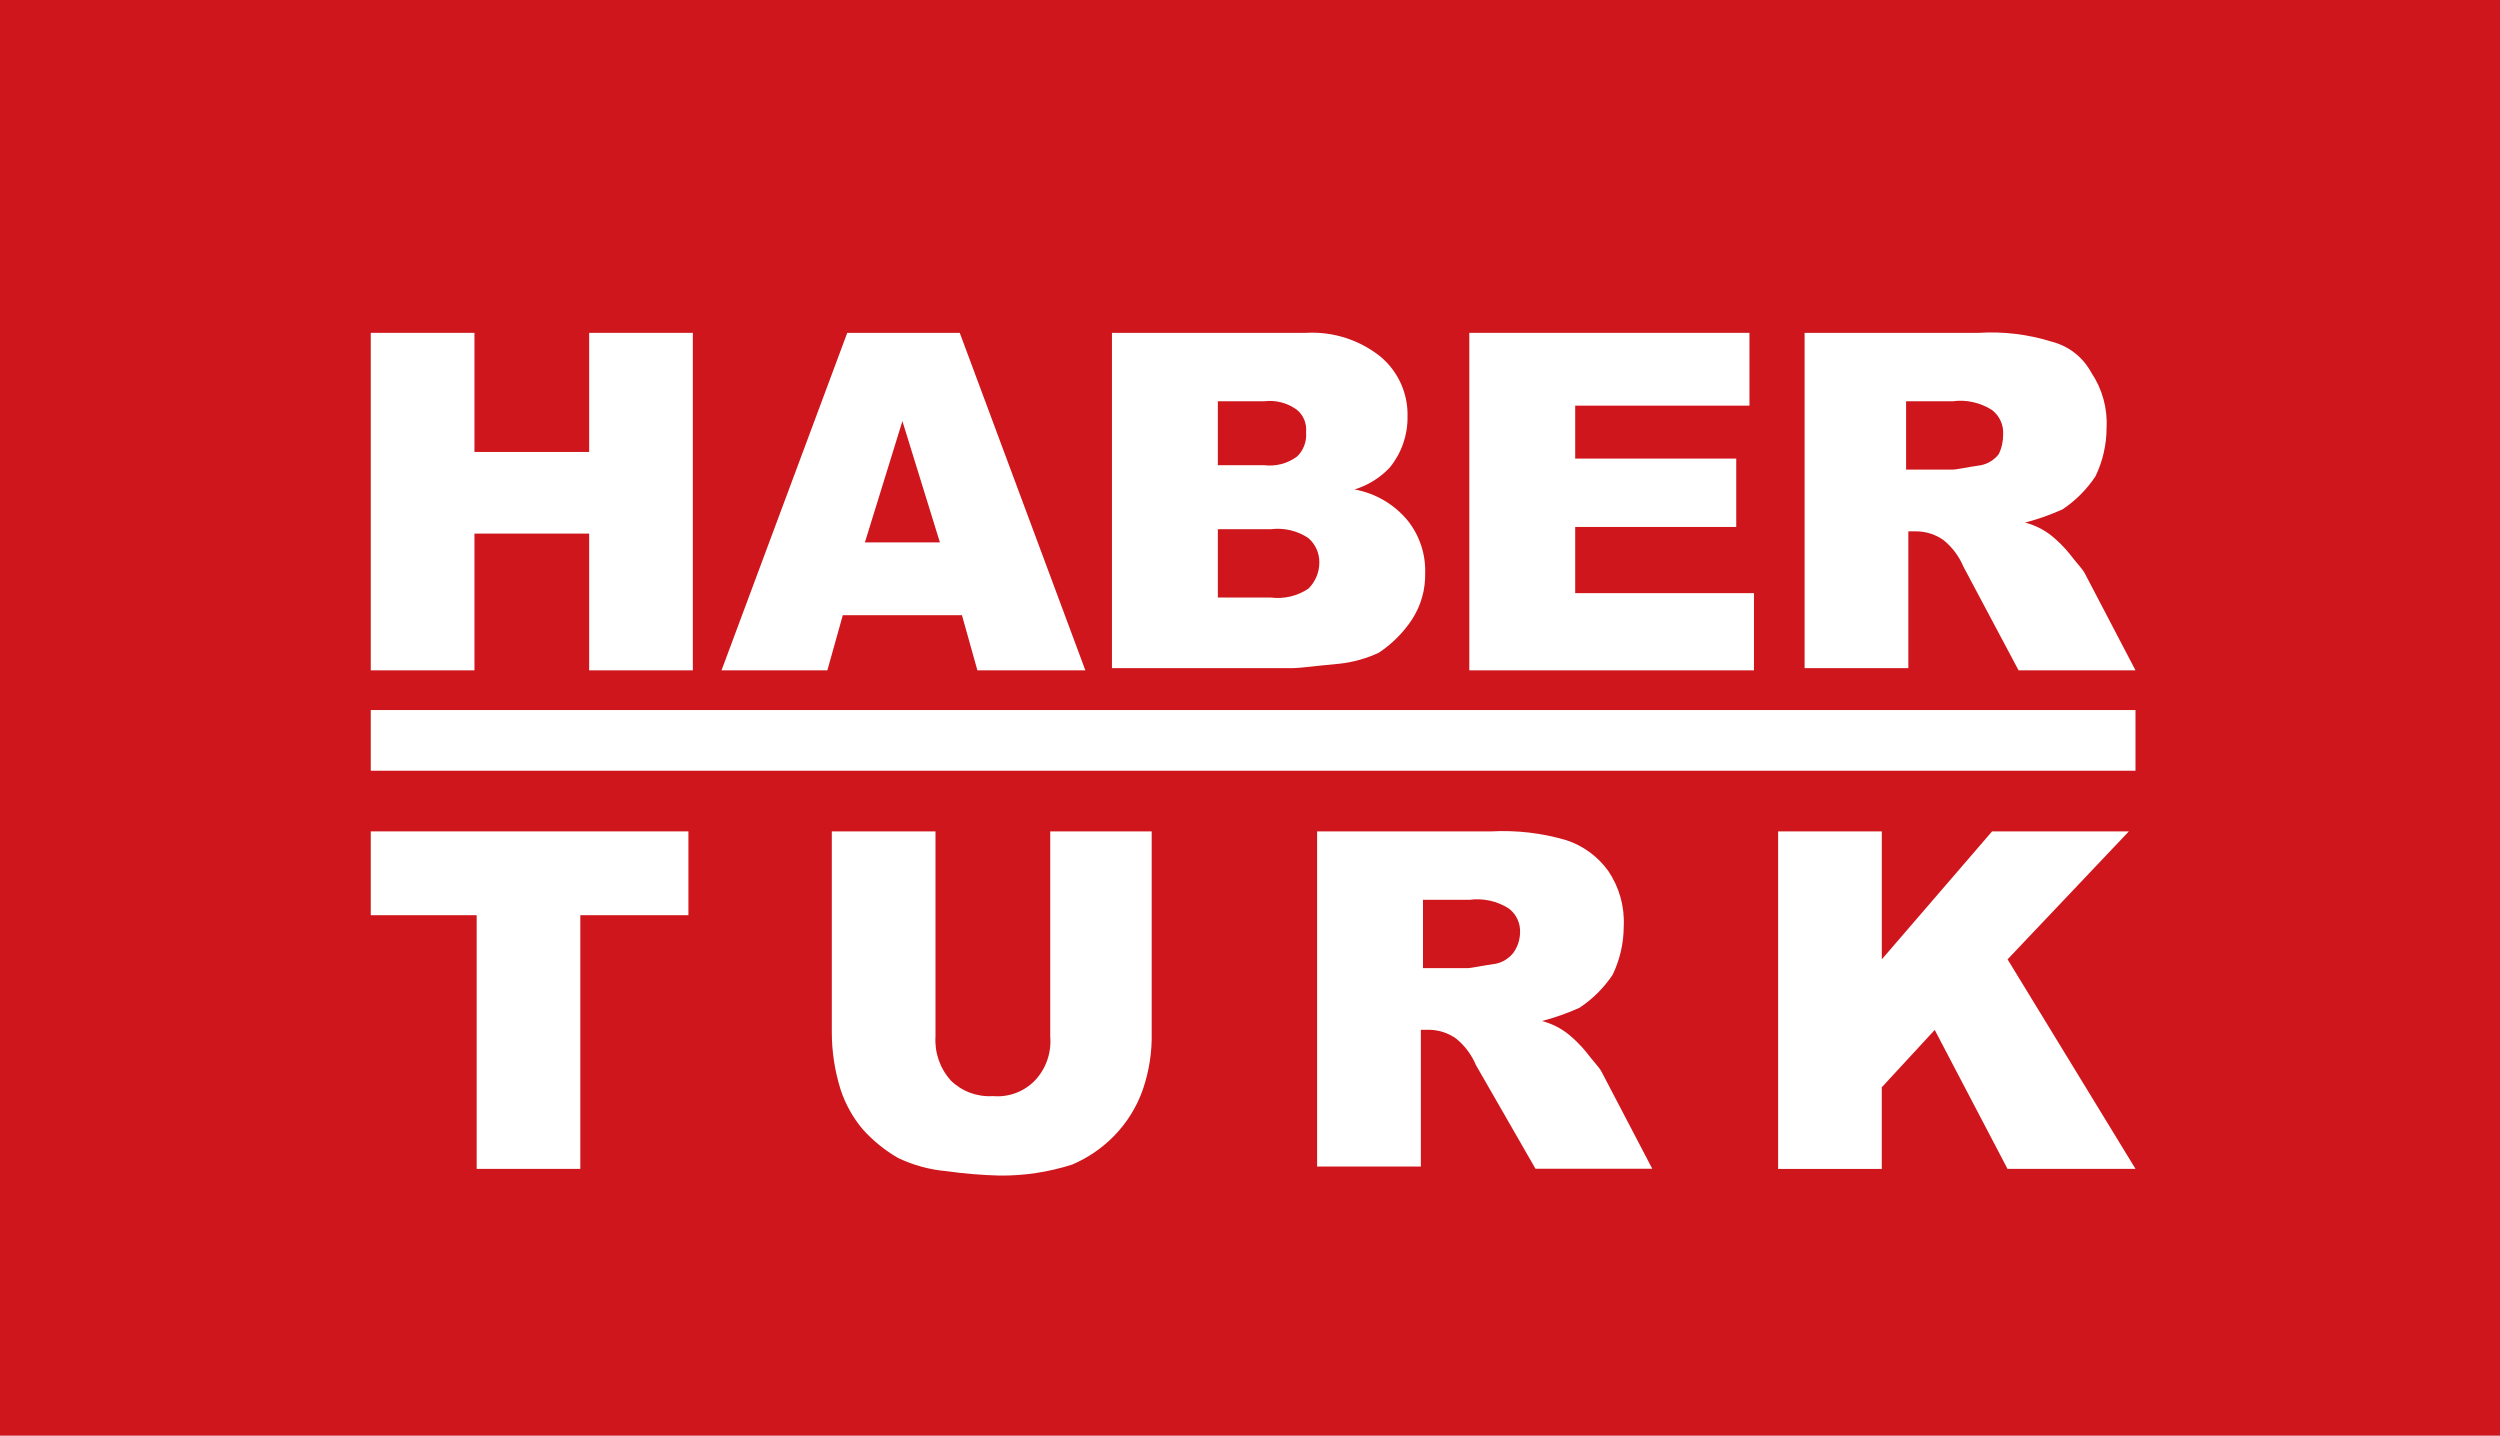
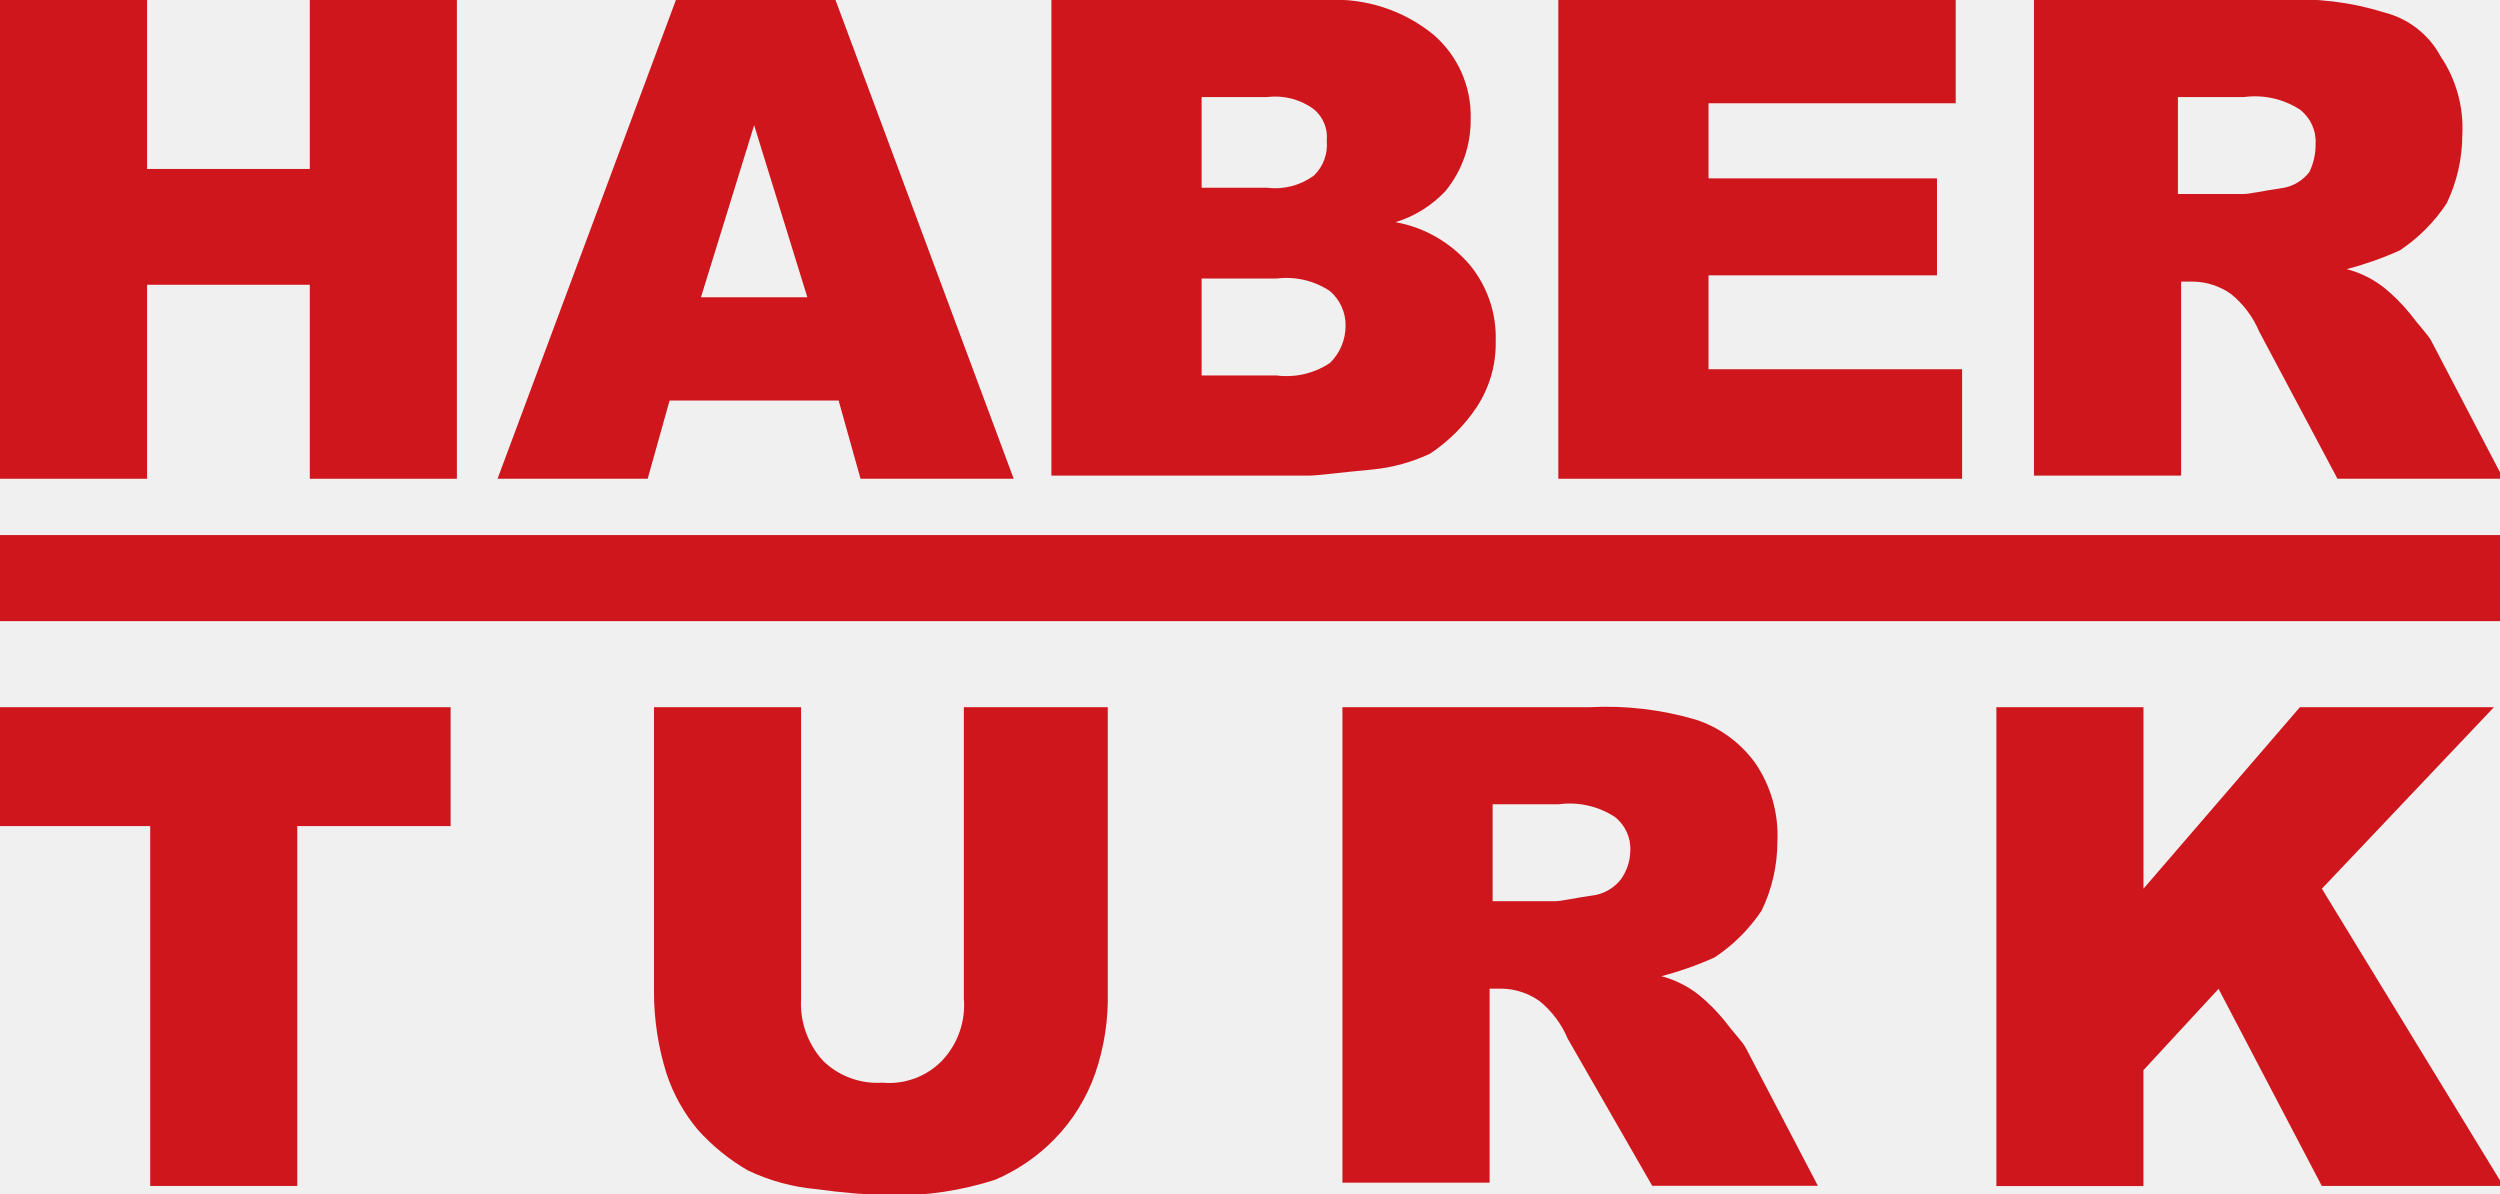
- <svg xmlns="http://www.w3.org/2000/svg" viewBox="0 0 101 58">
-   <g transform="translate(-151 -0.17)">
-     <rect width="101" height="58" transform="translate(151 0.17)" fill="#cf161c" />
-     <g transform="translate(165.979 13.617)">
-       <path d="M2,1.8H6.189V6.612h4.634V1.8h4.189V15.435H10.823V9.91H6.189v5.525H2Z" transform="translate(-2 -1.8)" fill="#fff" fill-rule="evenodd" />
-       <path d="M26.723,10.266l-1.515-4.9-1.515,4.9Zm.891,2.941H22.8l-.624,2.228H17.9L22.98,1.8h4.545L32.6,15.435H28.238Z" transform="translate(-3.73 -1.8)" fill="#fff" fill-rule="evenodd" />
-       <path d="M39.878,12.494h2.139a2.229,2.229,0,0,0,1.515-.356,1.476,1.476,0,0,0,.446-1.069,1.277,1.277,0,0,0-.446-.98,2.229,2.229,0,0,0-1.515-.356H39.878Zm0-5.347h1.871a1.85,1.85,0,0,0,1.337-.356,1.217,1.217,0,0,0,.356-.98,1.033,1.033,0,0,0-.356-.891,1.85,1.85,0,0,0-1.337-.356H39.878ZM35.6,1.8h7.842a4.415,4.415,0,0,1,3.03.98,3.051,3.051,0,0,1,1.069,2.406,3.178,3.178,0,0,1-.713,2.05,3.262,3.262,0,0,1-1.426.891,3.624,3.624,0,0,1,2.139,1.248,3.252,3.252,0,0,1,.713,2.139,3.3,3.3,0,0,1-.535,1.871,4.773,4.773,0,0,1-1.337,1.337,5.027,5.027,0,0,1-1.6.446c-.98.089-1.6.178-1.871.178H35.6Z" transform="translate(-5.656 -1.8)" fill="#fff" fill-rule="evenodd" />
-       <path d="M51.8,1.8H63.118V4.741h-7.04V6.88h6.506V9.642H56.078v2.674H63.3v3.119H51.8Z" transform="translate(-7.419 -1.8)" fill="#fff" fill-rule="evenodd" />
-       <path d="M71.189,7.325h1.782c.178,0,.535-.089,1.159-.178a1.225,1.225,0,0,0,.713-.446,1.779,1.779,0,0,0,.178-.8,1.15,1.15,0,0,0-.446-.98,2.358,2.358,0,0,0-1.6-.356H71.1v2.76ZM67,15.435V1.8h7.04a8.155,8.155,0,0,1,2.941.356,2.52,2.52,0,0,1,1.6,1.248A3.648,3.648,0,0,1,79.2,5.632a4.536,4.536,0,0,1-.446,1.96A4.774,4.774,0,0,1,77.422,8.93a9.552,9.552,0,0,1-1.515.535A2.9,2.9,0,0,1,76.981,10a5.1,5.1,0,0,1,.713.713c.267.356.535.624.624.8l2.05,3.921H75.644l-2.228-4.189a2.756,2.756,0,0,0-.8-1.069,1.911,1.911,0,0,0-1.069-.356h-.356v5.525H67Z" transform="translate(-9.073 -1.8)" fill="#fff" fill-rule="evenodd" />
-       <path d="M2,24.4H14.833v3.386H10.466V38.035H6.278V27.786H2Z" transform="translate(-2 -4.259)" fill="#fff" fill-rule="evenodd" />
-       <path d="M31.634,24.4h4.189v8.11a6.645,6.645,0,0,1-.356,2.317,5.089,5.089,0,0,1-1.16,1.873,5.225,5.225,0,0,1-1.693,1.159,9.285,9.285,0,0,1-2.941.446,18.854,18.854,0,0,1-2.139-.178,5.693,5.693,0,0,1-1.961-.535,5.818,5.818,0,0,1-1.426-1.159,4.834,4.834,0,0,1-.891-1.6A7.733,7.733,0,0,1,22.9,32.51V24.4h4.189v8.288a2.427,2.427,0,0,0,.624,1.782,2.219,2.219,0,0,0,1.693.624A2.1,2.1,0,0,0,31.1,34.47a2.3,2.3,0,0,0,.624-1.782V24.4Z" transform="translate(-4.274 -4.259)" fill="#fff" fill-rule="evenodd" />
-       <path d="M49.178,29.925H50.96c.178,0,.535-.089,1.159-.178a1.225,1.225,0,0,0,.713-.446,1.437,1.437,0,0,0,.267-.8,1.15,1.15,0,0,0-.446-.98,2.358,2.358,0,0,0-1.6-.356H49.178ZM44.9,38.035V24.4h7.04a9.043,9.043,0,0,1,3.03.356A3.393,3.393,0,0,1,56.664,26a3.648,3.648,0,0,1,.624,2.228,4.536,4.536,0,0,1-.446,1.96A4.773,4.773,0,0,1,55.5,31.526a9.551,9.551,0,0,1-1.515.535,2.9,2.9,0,0,1,1.069.535,5.1,5.1,0,0,1,.713.713c.267.356.535.624.624.8l2.05,3.921H53.723l-2.406-4.189a2.756,2.756,0,0,0-.8-1.069,1.911,1.911,0,0,0-1.069-.356h-.356v5.525H44.9Z" transform="translate(-6.668 -4.259)" fill="#fff" fill-rule="evenodd" />
-       <path d="M65.8,24.4h4.189v5.169L74.444,24.4H79.97l-4.9,5.169,5.169,8.466H75.068l-2.941-5.614-2.139,2.317v3.3H65.8Z" transform="translate(-8.943 -4.259)" fill="#fff" fill-rule="evenodd" />
-       <rect width="71.295" height="2.451" transform="translate(0 15.239)" fill="#fff" />
-     </g>
-   </g>
+ <svg xmlns="http://www.w3.org/2000/svg" viewBox="0 0 71.2 34">
+   <path d="M2,1.8H6.189V6.612h4.634V1.8h4.189V15.435H10.823V9.91H6.189v5.525H2Z" transform="translate(-2 -1.8)" fill="#cf161c" fill-rule="evenodd" />
+   <path d="M26.723,10.266l-1.515-4.9-1.515,4.9Zm.891,2.941H22.8l-.624,2.228H17.9L22.98,1.8h4.545L32.6,15.435H28.238Z" transform="translate(-3.73 -1.8)" fill="#cf161c" fill-rule="evenodd" />
+   <path d="M39.878,12.494h2.139a2.229,2.229,0,0,0,1.515-.356,1.476,1.476,0,0,0,.446-1.069,1.277,1.277,0,0,0-.446-.98,2.229,2.229,0,0,0-1.515-.356H39.878Zm0-5.347h1.871a1.85,1.85,0,0,0,1.337-.356,1.217,1.217,0,0,0,.356-.98,1.033,1.033,0,0,0-.356-.891,1.85,1.85,0,0,0-1.337-.356H39.878ZM35.6,1.8h7.842a4.415,4.415,0,0,1,3.03.98,3.051,3.051,0,0,1,1.069,2.406,3.178,3.178,0,0,1-.713,2.05,3.262,3.262,0,0,1-1.426.891,3.624,3.624,0,0,1,2.139,1.248,3.252,3.252,0,0,1,.713,2.139,3.3,3.3,0,0,1-.535,1.871,4.773,4.773,0,0,1-1.337,1.337,5.027,5.027,0,0,1-1.6.446c-.98.089-1.6.178-1.871.178H35.6Z" transform="translate(-5.656 -1.8)" fill="#cf161c" fill-rule="evenodd" />
+   <path d="M51.8,1.8H63.118V4.741h-7.04V6.88h6.506V9.642H56.078v2.674H63.3v3.119H51.8Z" transform="translate(-7.419 -1.8)" fill="#cf161c" fill-rule="evenodd" />
+   <path d="M71.189,7.325h1.782c.178,0,.535-.089,1.159-.178a1.225,1.225,0,0,0,.713-.446,1.779,1.779,0,0,0,.178-.8,1.15,1.15,0,0,0-.446-.98,2.358,2.358,0,0,0-1.6-.356H71.1v2.76ZM67,15.435V1.8h7.04a8.155,8.155,0,0,1,2.941.356,2.52,2.52,0,0,1,1.6,1.248A3.648,3.648,0,0,1,79.2,5.632a4.536,4.536,0,0,1-.446,1.96A4.774,4.774,0,0,1,77.422,8.93a9.552,9.552,0,0,1-1.515.535A2.9,2.9,0,0,1,76.981,10a5.1,5.1,0,0,1,.713.713c.267.356.535.624.624.8l2.05,3.921H75.644l-2.228-4.189a2.756,2.756,0,0,0-.8-1.069,1.911,1.911,0,0,0-1.069-.356h-.356v5.525H67Z" transform="translate(-9.073 -1.8)" fill="#cf161c" fill-rule="evenodd" />
+   <path d="M2,24.4H14.833v3.386H10.466V38.035H6.278V27.786H2Z" transform="translate(-2 -4.259)" fill="#cf161c" fill-rule="evenodd" />
+   <path d="M31.634,24.4h4.189v8.11a6.645,6.645,0,0,1-.356,2.317,5.089,5.089,0,0,1-1.16,1.873,5.225,5.225,0,0,1-1.693,1.159,9.285,9.285,0,0,1-2.941.446,18.854,18.854,0,0,1-2.139-.178,5.693,5.693,0,0,1-1.961-.535,5.818,5.818,0,0,1-1.426-1.159,4.834,4.834,0,0,1-.891-1.6A7.733,7.733,0,0,1,22.9,32.51V24.4h4.189v8.288a2.427,2.427,0,0,0,.624,1.782,2.219,2.219,0,0,0,1.693.624A2.1,2.1,0,0,0,31.1,34.47a2.3,2.3,0,0,0,.624-1.782V24.4Z" transform="translate(-4.274 -4.259)" fill="#cf161c" fill-rule="evenodd" />
+   <path d="M49.178,29.925H50.96c.178,0,.535-.089,1.159-.178a1.225,1.225,0,0,0,.713-.446,1.437,1.437,0,0,0,.267-.8,1.15,1.15,0,0,0-.446-.98,2.358,2.358,0,0,0-1.6-.356H49.178ZM44.9,38.035V24.4h7.04a9.043,9.043,0,0,1,3.03.356A3.393,3.393,0,0,1,56.664,26a3.648,3.648,0,0,1,.624,2.228,4.536,4.536,0,0,1-.446,1.96A4.773,4.773,0,0,1,55.5,31.526a9.551,9.551,0,0,1-1.515.535,2.9,2.9,0,0,1,1.069.535,5.1,5.1,0,0,1,.713.713c.267.356.535.624.624.8l2.05,3.921H53.723l-2.406-4.189a2.756,2.756,0,0,0-.8-1.069,1.911,1.911,0,0,0-1.069-.356h-.356v5.525H44.9Z" transform="translate(-6.668 -4.259)" fill="#cf161c" fill-rule="evenodd" />
+   <path d="M65.8,24.4h4.189v5.169L74.444,24.4H79.97l-4.9,5.169,5.169,8.466H75.068l-2.941-5.614-2.139,2.317v3.3H65.8Z" transform="translate(-8.943 -4.259)" fill="#cf161c" fill-rule="evenodd" />
+   <rect width="71.295" height="2.451" transform="translate(0 15.239)" fill="#cf161c" />
</svg>
